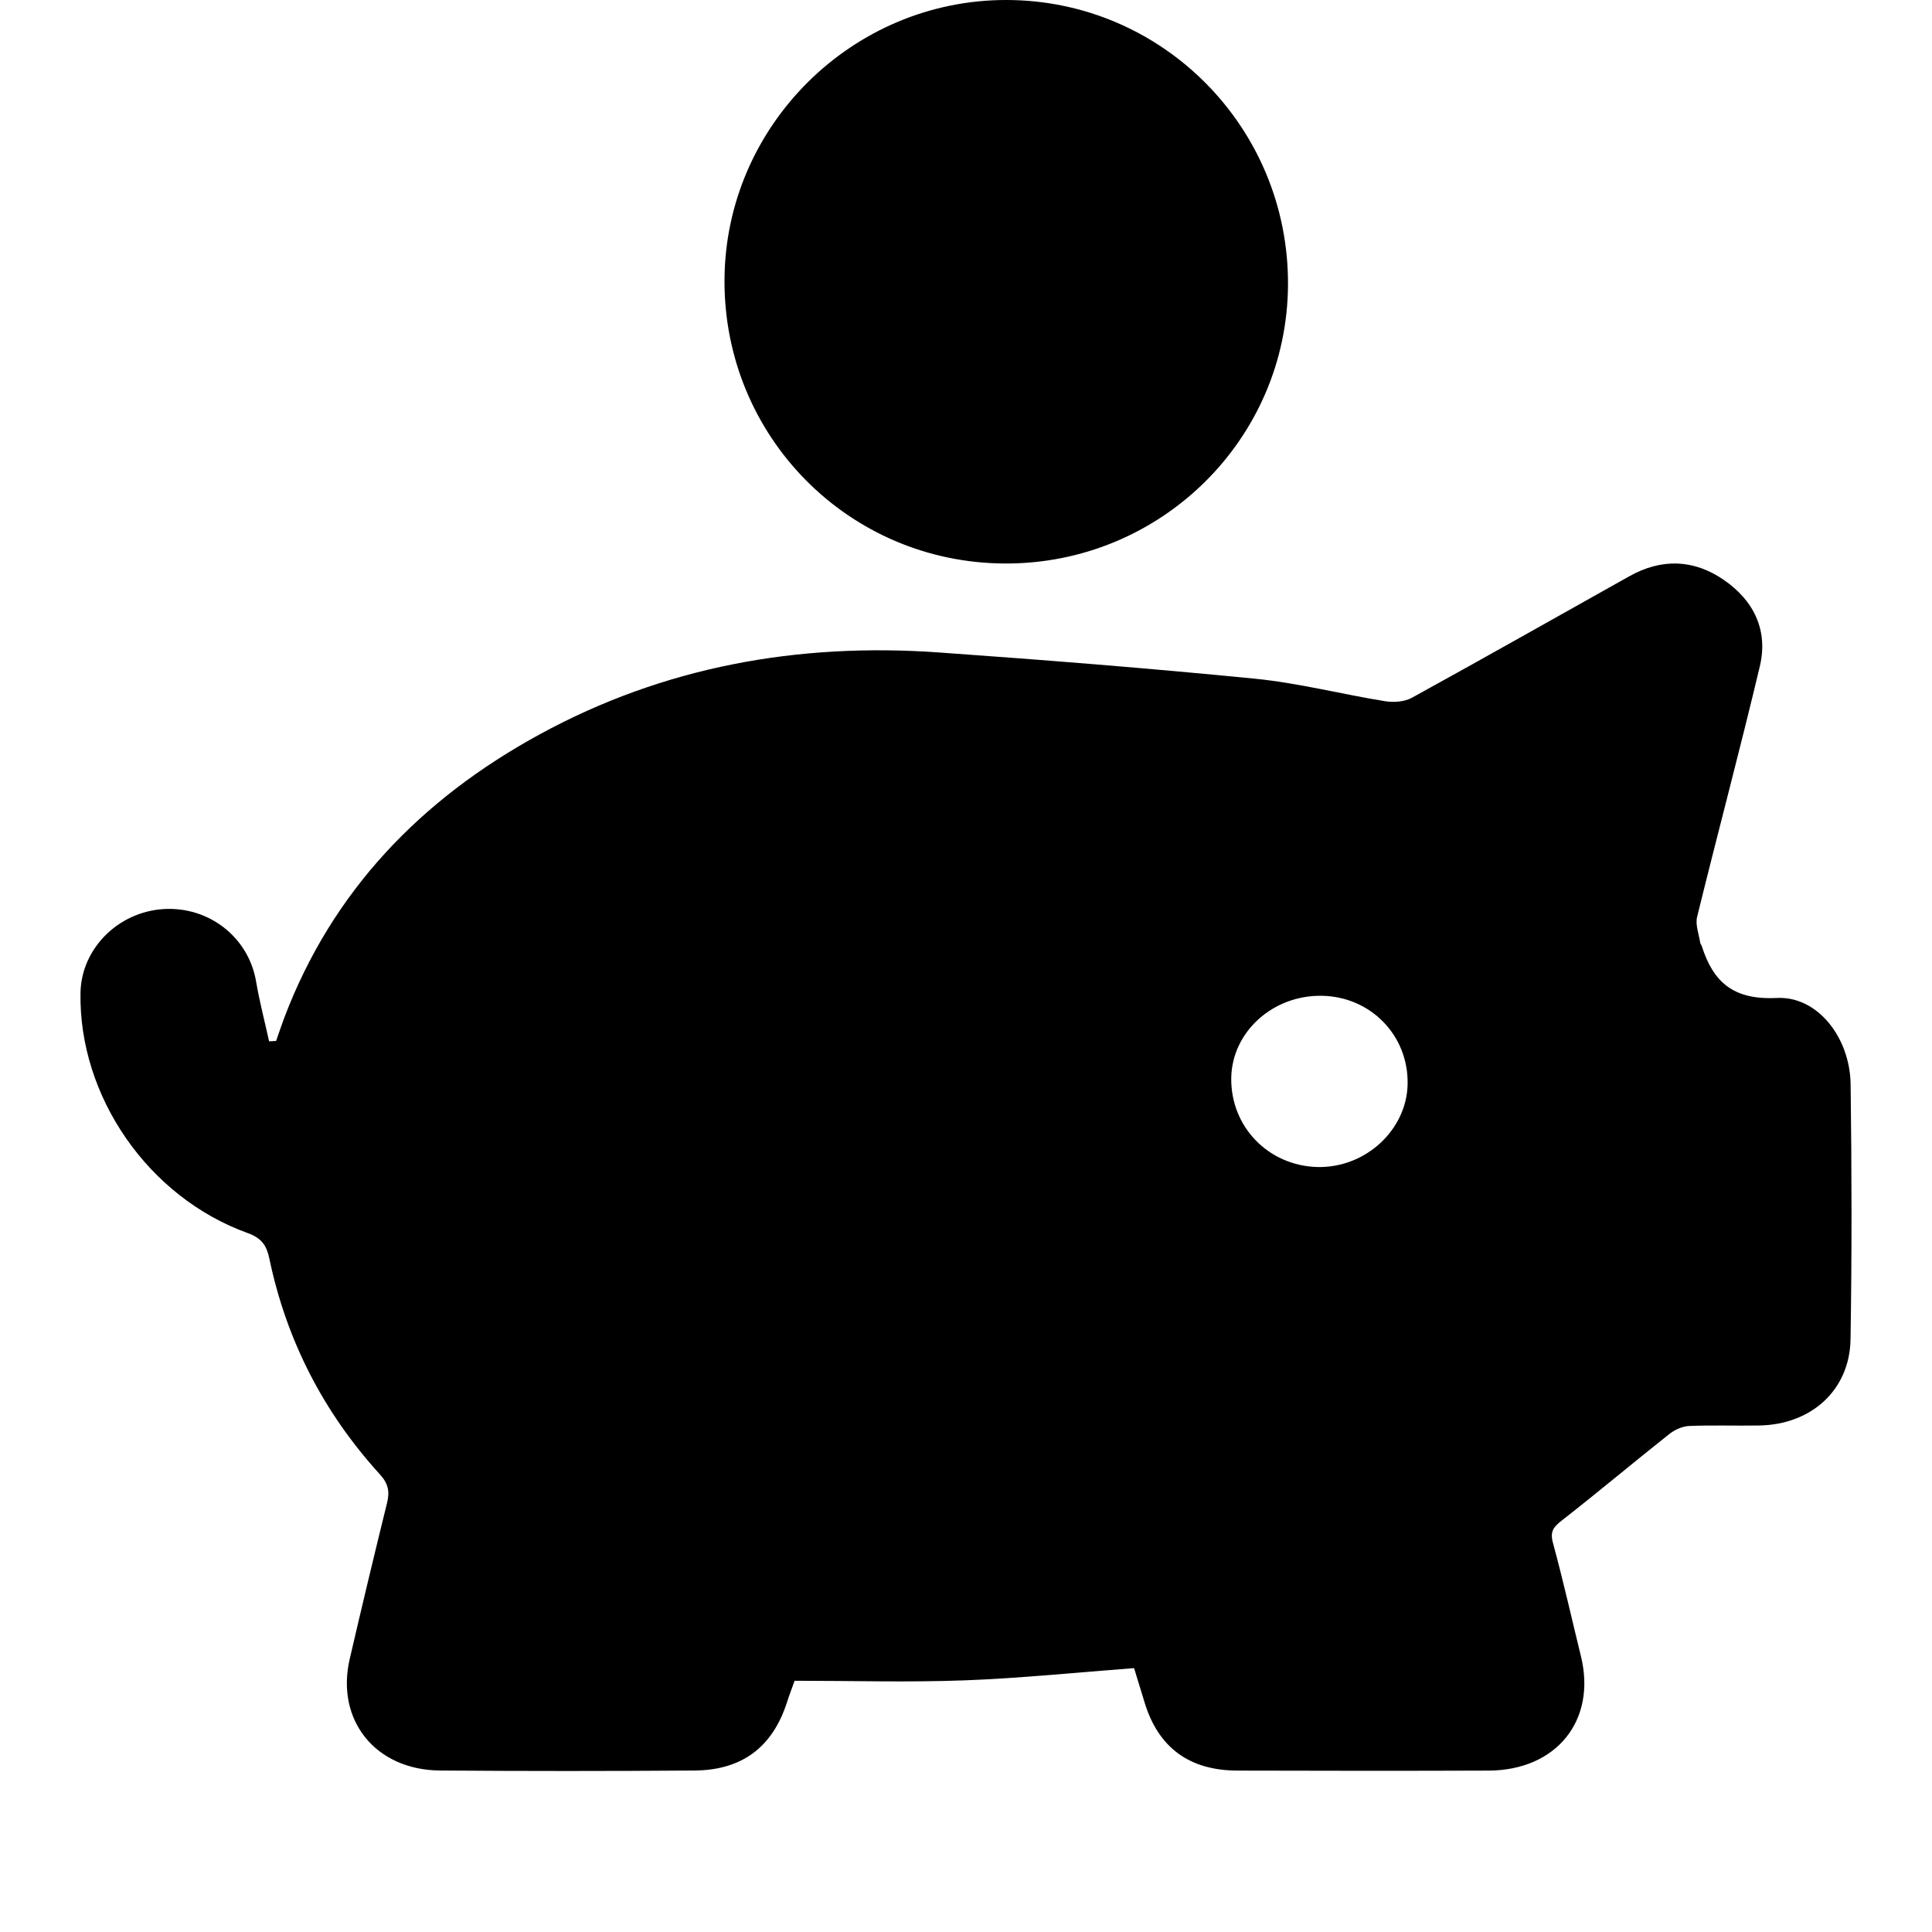
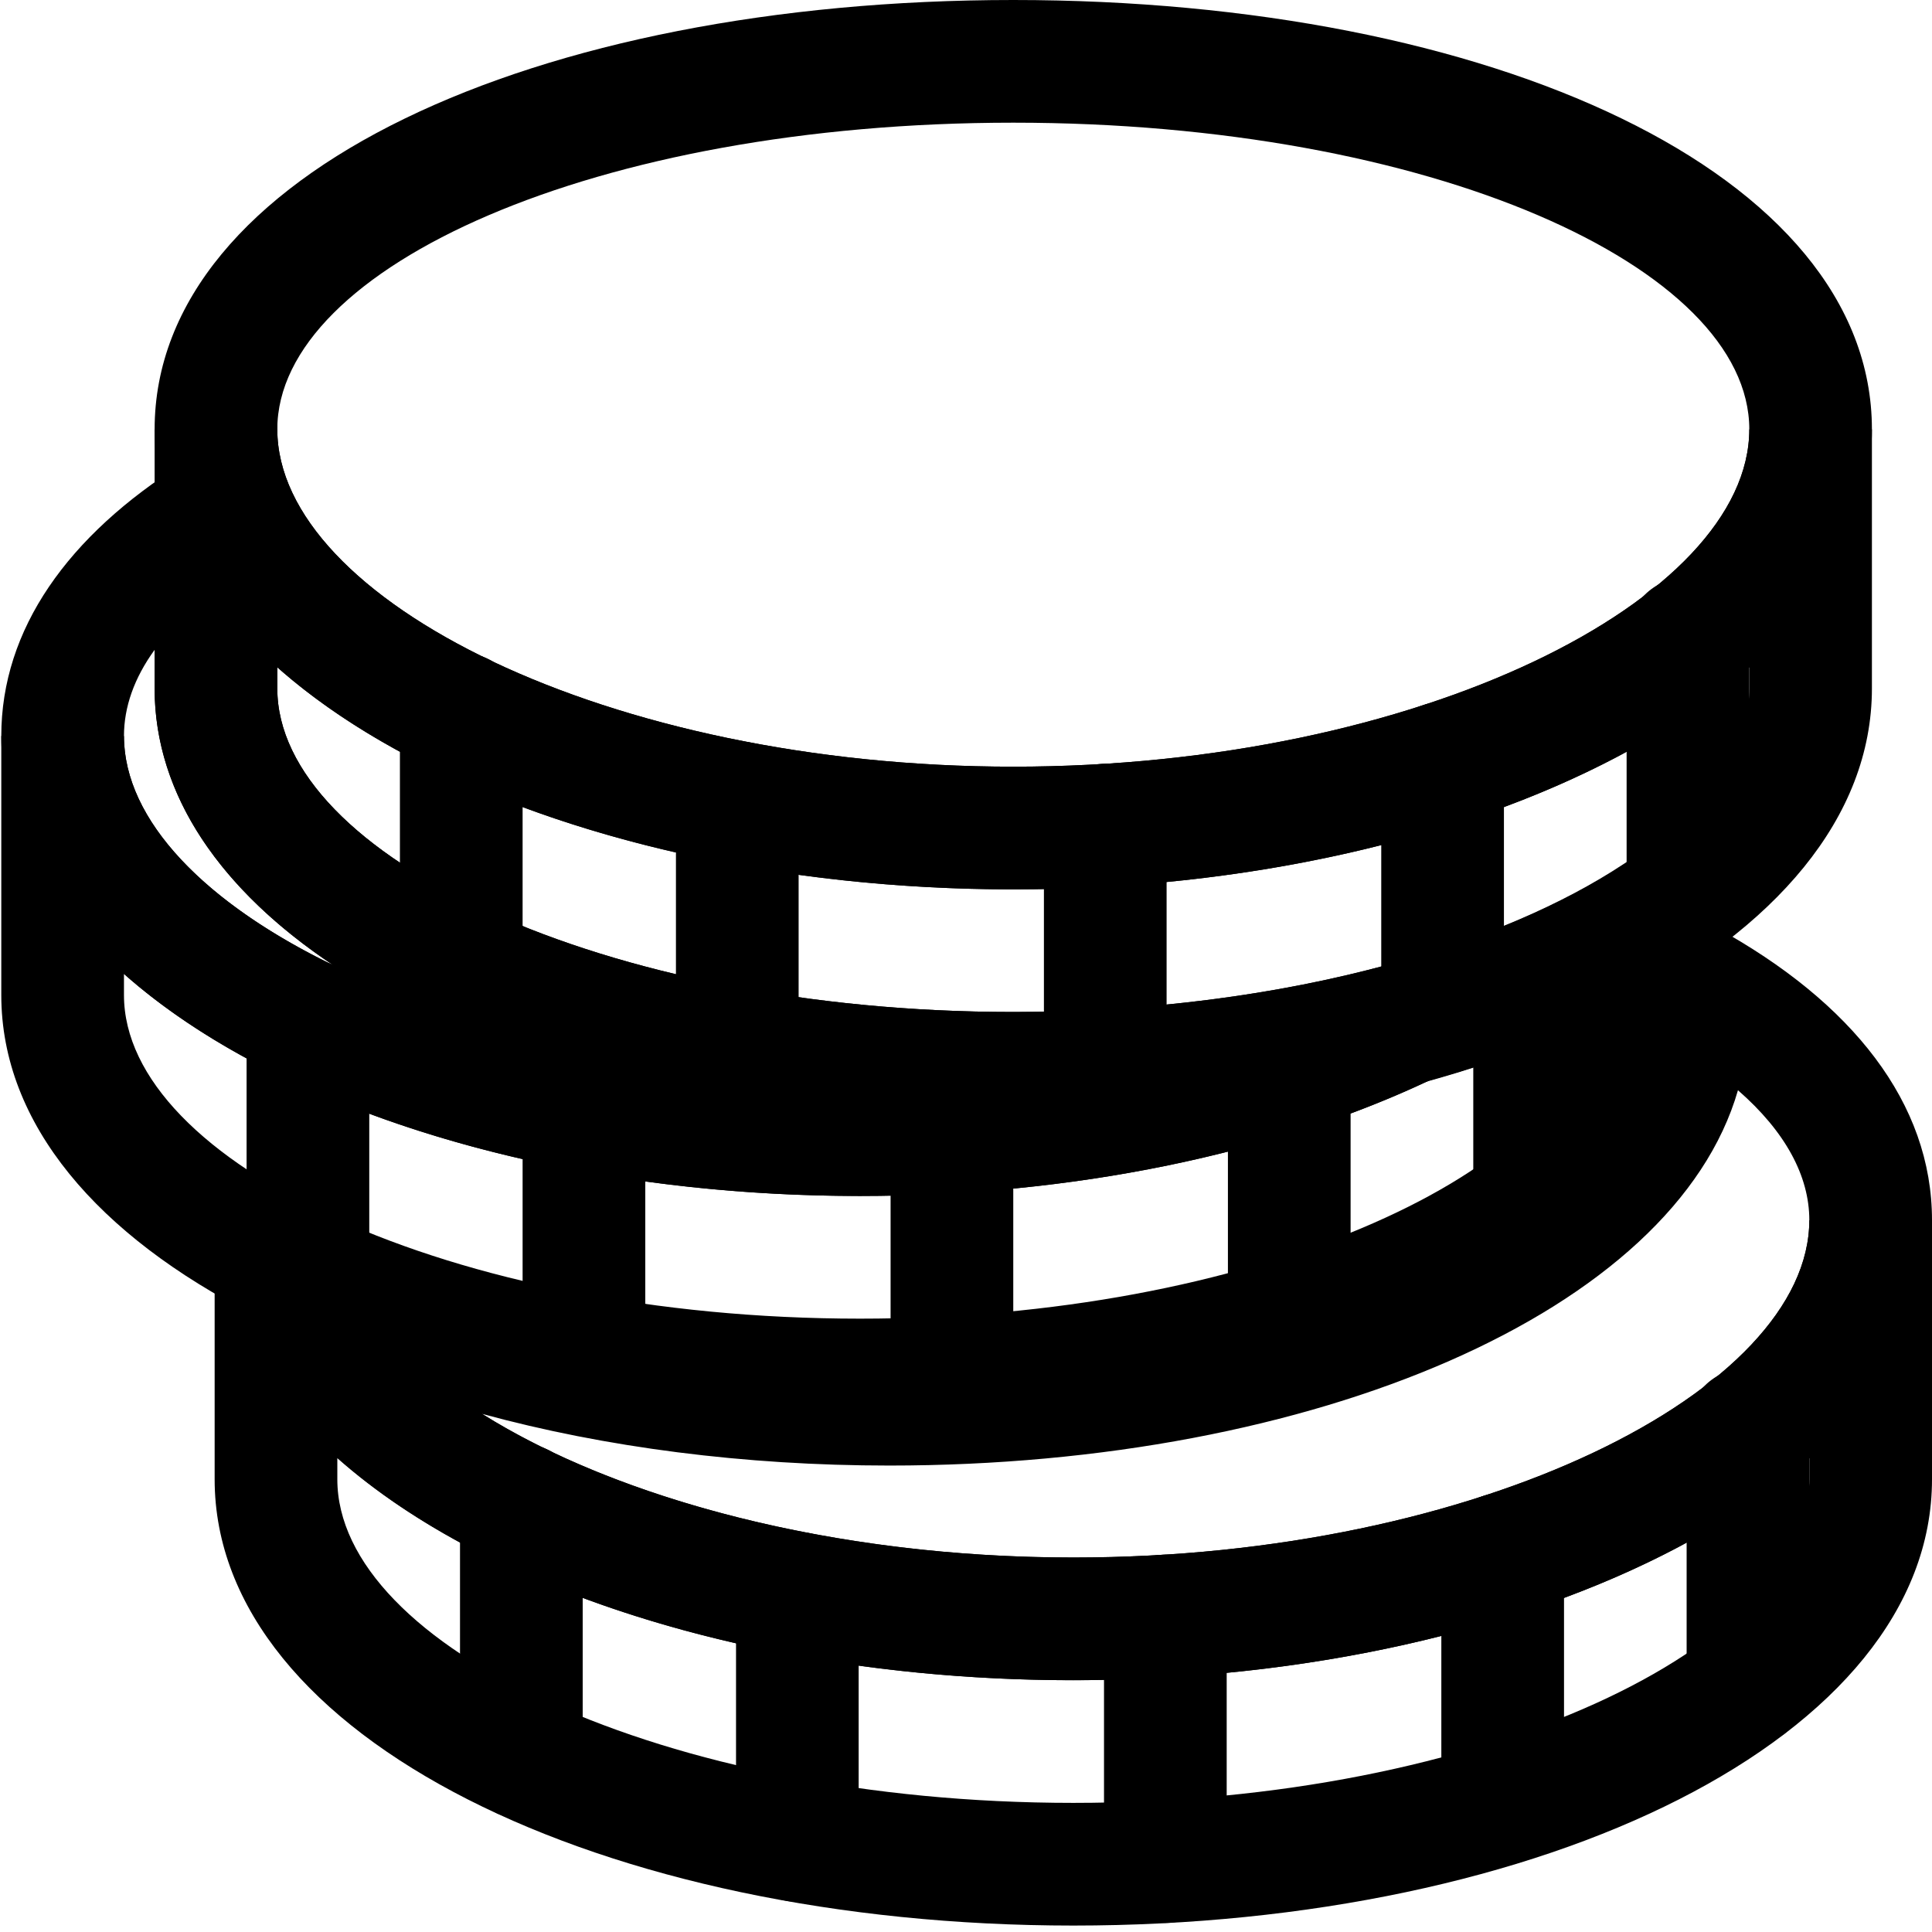
- <svg xmlns="http://www.w3.org/2000/svg" width="24px" height="24px" viewBox="0 0 24 24" version="1.1">
-   <defs />
-   <g id="Icons-/-cheapest" stroke="none" stroke-width="1" fill="none" fill-rule="evenodd">
-     <path d="M16.418,12.37 C15.808,12.361 15.303,12.822 15.295,13.392 C15.287,13.997 15.756,14.481 16.364,14.497 C16.959,14.512 17.474,14.04 17.486,13.468 C17.498,12.863 17.027,12.379 16.418,12.37 M14.088,20.722 C13.371,20.776 12.677,20.848 11.982,20.874 C11.286,20.9 10.589,20.879 9.871,20.879 C9.842,20.961 9.806,21.053 9.776,21.147 C9.597,21.701 9.222,21.989 8.629,21.994 C7.575,22.002 6.52,22.002 5.465,21.994 C4.662,21.987 4.167,21.367 4.345,20.605 C4.495,19.958 4.65,19.311 4.809,18.666 C4.843,18.528 4.822,18.428 4.72,18.316 C4.016,17.543 3.558,16.648 3.346,15.635 C3.313,15.477 3.254,15.381 3.078,15.318 C1.841,14.873 0.977,13.619 1,12.332 C1.01,11.788 1.462,11.331 2.027,11.293 C2.596,11.256 3.089,11.645 3.181,12.192 C3.224,12.442 3.288,12.688 3.343,12.936 C3.372,12.935 3.401,12.933 3.43,12.931 C3.464,12.835 3.495,12.739 3.531,12.644 C4.126,11.074 5.223,9.93 6.705,9.122 C8.246,8.281 9.913,7.981 11.663,8.105 C12.973,8.198 14.282,8.302 15.589,8.431 C16.133,8.485 16.667,8.624 17.208,8.711 C17.314,8.728 17.447,8.718 17.537,8.669 C18.441,8.172 19.339,7.663 20.239,7.159 C20.638,6.935 21.038,6.946 21.411,7.202 C21.79,7.461 21.967,7.834 21.861,8.278 C21.614,9.318 21.337,10.352 21.082,11.39 C21.058,11.489 21.105,11.605 21.121,11.713 C21.123,11.726 21.136,11.738 21.14,11.752 C21.282,12.198 21.529,12.424 22.072,12.397 C22.581,12.372 22.982,12.892 22.989,13.471 C23.003,14.526 23.005,15.582 22.988,16.637 C22.978,17.267 22.502,17.697 21.854,17.708 C21.565,17.713 21.275,17.702 20.985,17.714 C20.901,17.717 20.805,17.76 20.738,17.813 C20.291,18.167 19.854,18.535 19.404,18.886 C19.297,18.969 19.253,19.025 19.291,19.165 C19.418,19.632 19.524,20.105 19.639,20.575 C19.834,21.37 19.336,21.992 18.492,21.995 C17.452,21.999 16.412,21.998 15.373,21.995 C14.777,21.994 14.394,21.712 14.222,21.16 C14.177,21.015 14.133,20.87 14.088,20.722" id="Fill-1" fill="currentColor" />
-     <path d="M12.483,7 C10.544,6.992 8.993,5.424 9,3.481 C9.007,1.565 10.587,-0.004 12.505,6.83084005e-06 C14.445,0.004 16.011,1.589 16,3.539 C15.989,5.459 14.415,7.008 12.483,7" id="Fill-3" fill="currentColor" />
+ <svg xmlns="http://www.w3.org/2000/svg" width="30px" height="30px" viewBox="0 0 30 30" version="1.1">
+   <g id="Symbols" stroke="none" stroke-width="1" fill-rule="evenodd">
+     <g id="ic-best-price" fill-rule="nonzero">
+       <g>
+         <path d="M16.667,24.185 C10.367,24.185 5.238,21.587 5.238,18.947 L3.333,18.947 L3.333,22.97 C3.333,26.986 9.369,29.9 16.667,29.9 C23.965,29.9 30,26.986 30,22.97 L30,18.947 L28.095,18.947 C28.095,21.587 22.966,24.185 16.667,24.185 Z M28.095,22.97 C28.095,25.556 23.044,27.995 16.667,27.995 C10.29,27.995 5.238,25.556 5.238,22.97 L5.238,22.642 C7.597,24.732 11.891,26.09 16.667,26.09 C21.442,26.09 25.737,24.732 28.095,22.642 L28.095,22.97 Z" id="Stroke-68" />
+         <path d="M28.095,26.154 L28.095,22.192 C28.095,21.666 27.669,21.24 27.143,21.24 C26.617,21.24 26.19,21.666 26.19,22.192 L26.19,26.154 C26.19,26.68 26.617,27.106 27.143,27.106 C27.669,27.106 28.095,26.68 28.095,26.154 Z" id="Stroke-72" />
+         <path d="M7.143,23.369 L7.143,27.281 C7.143,27.807 7.569,28.233 8.095,28.233 C8.621,28.233 9.048,27.807 9.048,27.281 L9.048,23.369 C9.048,22.843 8.621,22.417 8.095,22.417 C7.569,22.417 7.143,22.843 7.143,23.369 Z" id="Stroke-74" />
+         <path d="M24.286,28.005 L24.286,24.133 C24.286,23.607 23.859,23.18 23.333,23.18 C22.807,23.18 22.381,23.607 22.381,24.133 L22.381,28.005 C22.381,28.531 22.807,28.958 23.333,28.958 C23.859,28.958 24.286,28.531 24.286,28.005 Z" id="Stroke-80" />
+         <path d="M11.429,24.743 L11.429,28.579 C11.429,29.105 11.855,29.531 12.381,29.531 C12.907,29.531 13.333,29.105 13.333,28.579 L13.333,24.743 C13.333,24.217 12.907,23.79 12.381,23.79 C11.855,23.79 11.429,24.217 11.429,24.743 Z" id="Stroke-82" />
+         <path d="M19.048,28.906 L19.048,25.094 C19.048,24.568 18.621,24.141 18.095,24.141 C17.569,24.141 17.143,24.568 17.143,25.094 L17.143,28.906 C17.143,29.432 17.569,29.859 18.095,29.859 C18.621,29.859 19.048,29.432 19.048,28.906 Z" id="Stroke-88" />
+         <path d="M29.067,6.667 C29.067,10.71 22.949,13.81 15.734,13.81 C8.519,13.81 2.401,10.71 2.401,6.667 C2.401,2.684 8.32,0 15.734,0 C23.148,0 29.067,2.684 29.067,6.667 Z M27.163,6.667 C27.163,4.148 22.217,1.905 15.734,1.905 C9.252,1.905 4.306,4.148 4.306,6.667 C4.306,9.306 9.435,11.905 15.734,11.905 C22.034,11.905 27.163,9.306 27.163,6.667 Z" id="Stroke-90" />
+         <path d="M15.734,11.905 C9.435,11.905 4.306,9.306 4.306,6.667 L2.401,6.667 L2.401,10.69 C2.401,14.705 8.436,17.619 15.734,17.619 C23.032,17.619 29.067,14.705 29.067,10.69 L29.067,6.667 L27.163,6.667 C27.163,9.306 22.034,11.905 15.734,11.905 Z M27.163,10.69 C27.163,13.276 22.111,15.714 15.734,15.714 C9.357,15.714 4.306,13.276 4.306,10.69 L4.306,10.362 C6.664,12.452 10.959,13.81 15.734,13.81 C20.509,13.81 24.804,12.452 27.163,10.362 L27.163,10.69 Z" id="Stroke-94" />
+         <path d="M27.163,13.873 L27.163,9.912 C27.163,9.386 26.736,8.96 26.21,8.96 C25.684,8.96 25.258,9.386 25.258,9.912 L25.258,13.873 C25.258,14.399 25.684,14.826 26.21,14.826 C26.736,14.826 27.163,14.399 27.163,13.873 Z" id="Stroke-98" />
+         <path d="M6.21,11.089 L6.21,15 C6.21,15.526 6.637,15.953 7.163,15.953 C7.689,15.953 8.115,15.526 8.115,15 L8.115,11.089 C8.115,10.563 7.689,10.136 7.163,10.136 C6.637,10.136 6.21,10.563 6.21,11.089 Z" id="Stroke-100" />
+         <path d="M23.353,15.725 L23.353,11.852 C23.353,11.326 22.927,10.9 22.401,10.9 C21.875,10.9 21.448,11.326 21.448,11.852 L21.448,15.725 C21.448,16.251 21.875,16.677 22.401,16.677 C22.927,16.677 23.353,16.251 23.353,15.725 Z" id="Stroke-106" />
+         <path d="M10.496,12.462 L10.496,16.299 C10.496,16.825 10.922,17.251 11.448,17.251 C11.974,17.251 12.401,16.825 12.401,16.299 L12.401,12.462 C12.401,11.936 11.974,11.51 11.448,11.51 C10.922,11.51 10.496,11.936 10.496,12.462 Z" id="Stroke-108" />
+         <path d="M18.115,16.626 L18.115,12.813 C18.115,12.287 17.689,11.861 17.163,11.861 C16.637,11.861 16.21,12.287 16.21,12.813 L16.21,16.626 C16.21,17.152 16.637,17.578 17.163,17.578 C17.689,17.578 18.115,17.152 18.115,16.626 Z" id="Stroke-114" />
+         <path d="M24.782,18.635 L24.782,15.238 C24.782,14.712 24.355,14.286 23.829,14.286 C23.303,14.286 22.877,14.712 22.877,15.238 L22.877,18.635 C22.877,19.161 23.303,19.588 23.829,19.588 C24.355,19.588 24.782,19.161 24.782,18.635 Z" id="Stroke-118" />
+         <path d="M3.829,15.85 L3.829,19.762 C3.829,20.288 4.256,20.715 4.782,20.715 C5.308,20.715 5.734,20.288 5.734,19.762 L5.734,15.85 C5.734,15.324 5.308,14.898 4.782,14.898 C4.256,14.898 3.829,15.324 3.829,15.85 Z" id="Stroke-120" />
+         <path d="M20.972,20.487 L20.972,16.614 C20.972,16.088 20.546,15.662 20.02,15.662 C19.494,15.662 19.067,16.088 19.067,16.614 L19.067,20.487 C19.067,21.013 19.494,21.439 20.02,21.439 C20.546,21.439 20.972,21.013 20.972,20.487 Z" id="Stroke-126" />
+         <path d="M8.115,17.224 L8.115,21.06 C8.115,21.586 8.541,22.013 9.067,22.013 C9.593,22.013 10.02,21.586 10.02,21.06 L10.02,17.224 C10.02,16.698 9.593,16.272 9.067,16.272 C8.541,16.272 8.115,16.698 8.115,17.224 Z" id="Stroke-128" />
+         <path d="M15.734,21.388 L15.734,17.575 C15.734,17.049 15.308,16.623 14.782,16.623 C14.256,16.623 13.829,17.049 13.829,17.575 L13.829,21.388 C13.829,21.914 14.256,22.34 14.782,22.34 C15.308,22.34 15.734,21.914 15.734,21.388 Z" id="Stroke-134" />
+         <path d="M25.238,13.629 L25.238,15.827 C25.238,18.413 20.187,20.852 13.81,20.852 C10.292,20.852 7.041,20.111 4.856,18.873 L2.906,17.769 L3.464,19.939 C4.384,23.51 10.095,26.09 16.667,26.09 C23.882,26.09 30,22.991 30,18.947 C30,17.132 28.764,15.564 26.649,14.403 L25.238,13.629 Z M28.095,18.947 C28.095,21.587 22.966,24.185 16.667,24.185 C12.941,24.185 9.585,23.272 7.488,21.955 C9.395,22.475 11.558,22.757 13.81,22.757 C20.421,22.757 25.997,20.365 26.987,16.929 C27.723,17.571 28.095,18.261 28.095,18.947 Z" id="Stroke-138" />
+         <path d="M15.734,15.714 C9.357,15.714 4.306,13.276 4.306,10.69 L4.306,6.277 L2.847,7.191 C1.053,8.316 0.02,9.772 0.02,11.429 C0.02,15.472 6.138,18.571 13.353,18.571 C16.675,18.571 19.829,17.911 22.264,16.744 L21.6,14.967 C19.831,15.453 17.823,15.714 15.734,15.714 Z M1.925,11.429 C1.925,10.979 2.083,10.529 2.401,10.09 L2.401,10.69 C2.401,12.356 3.44,13.833 5.178,14.99 C3.166,14.016 1.925,12.727 1.925,11.429 Z" id="Stroke-140" />
+         <path d="M21.441,15.026 C19.274,16.065 16.4,16.667 13.353,16.667 C7.054,16.667 1.925,14.068 1.925,11.429 L0.02,11.429 L0.02,15.451 C0.02,19.467 6.055,22.381 13.353,22.381 C20.651,22.381 26.687,19.467 26.687,15.451 L26.687,12.442 L25.209,13.418 C24.265,14.041 23.032,14.573 21.6,14.966 L21.518,14.989 L21.441,15.026 Z M24.742,15.848 C24.26,18.281 19.403,20.476 13.353,20.476 C6.976,20.476 1.925,18.037 1.925,15.451 L1.925,15.123 C4.283,17.214 8.578,18.571 13.353,18.571 C16.64,18.571 19.763,17.925 22.187,16.78 C23.111,16.522 23.969,16.209 24.742,15.848 Z" id="Stroke-142" />
+       </g>
+     </g>
  </g>
</svg>
